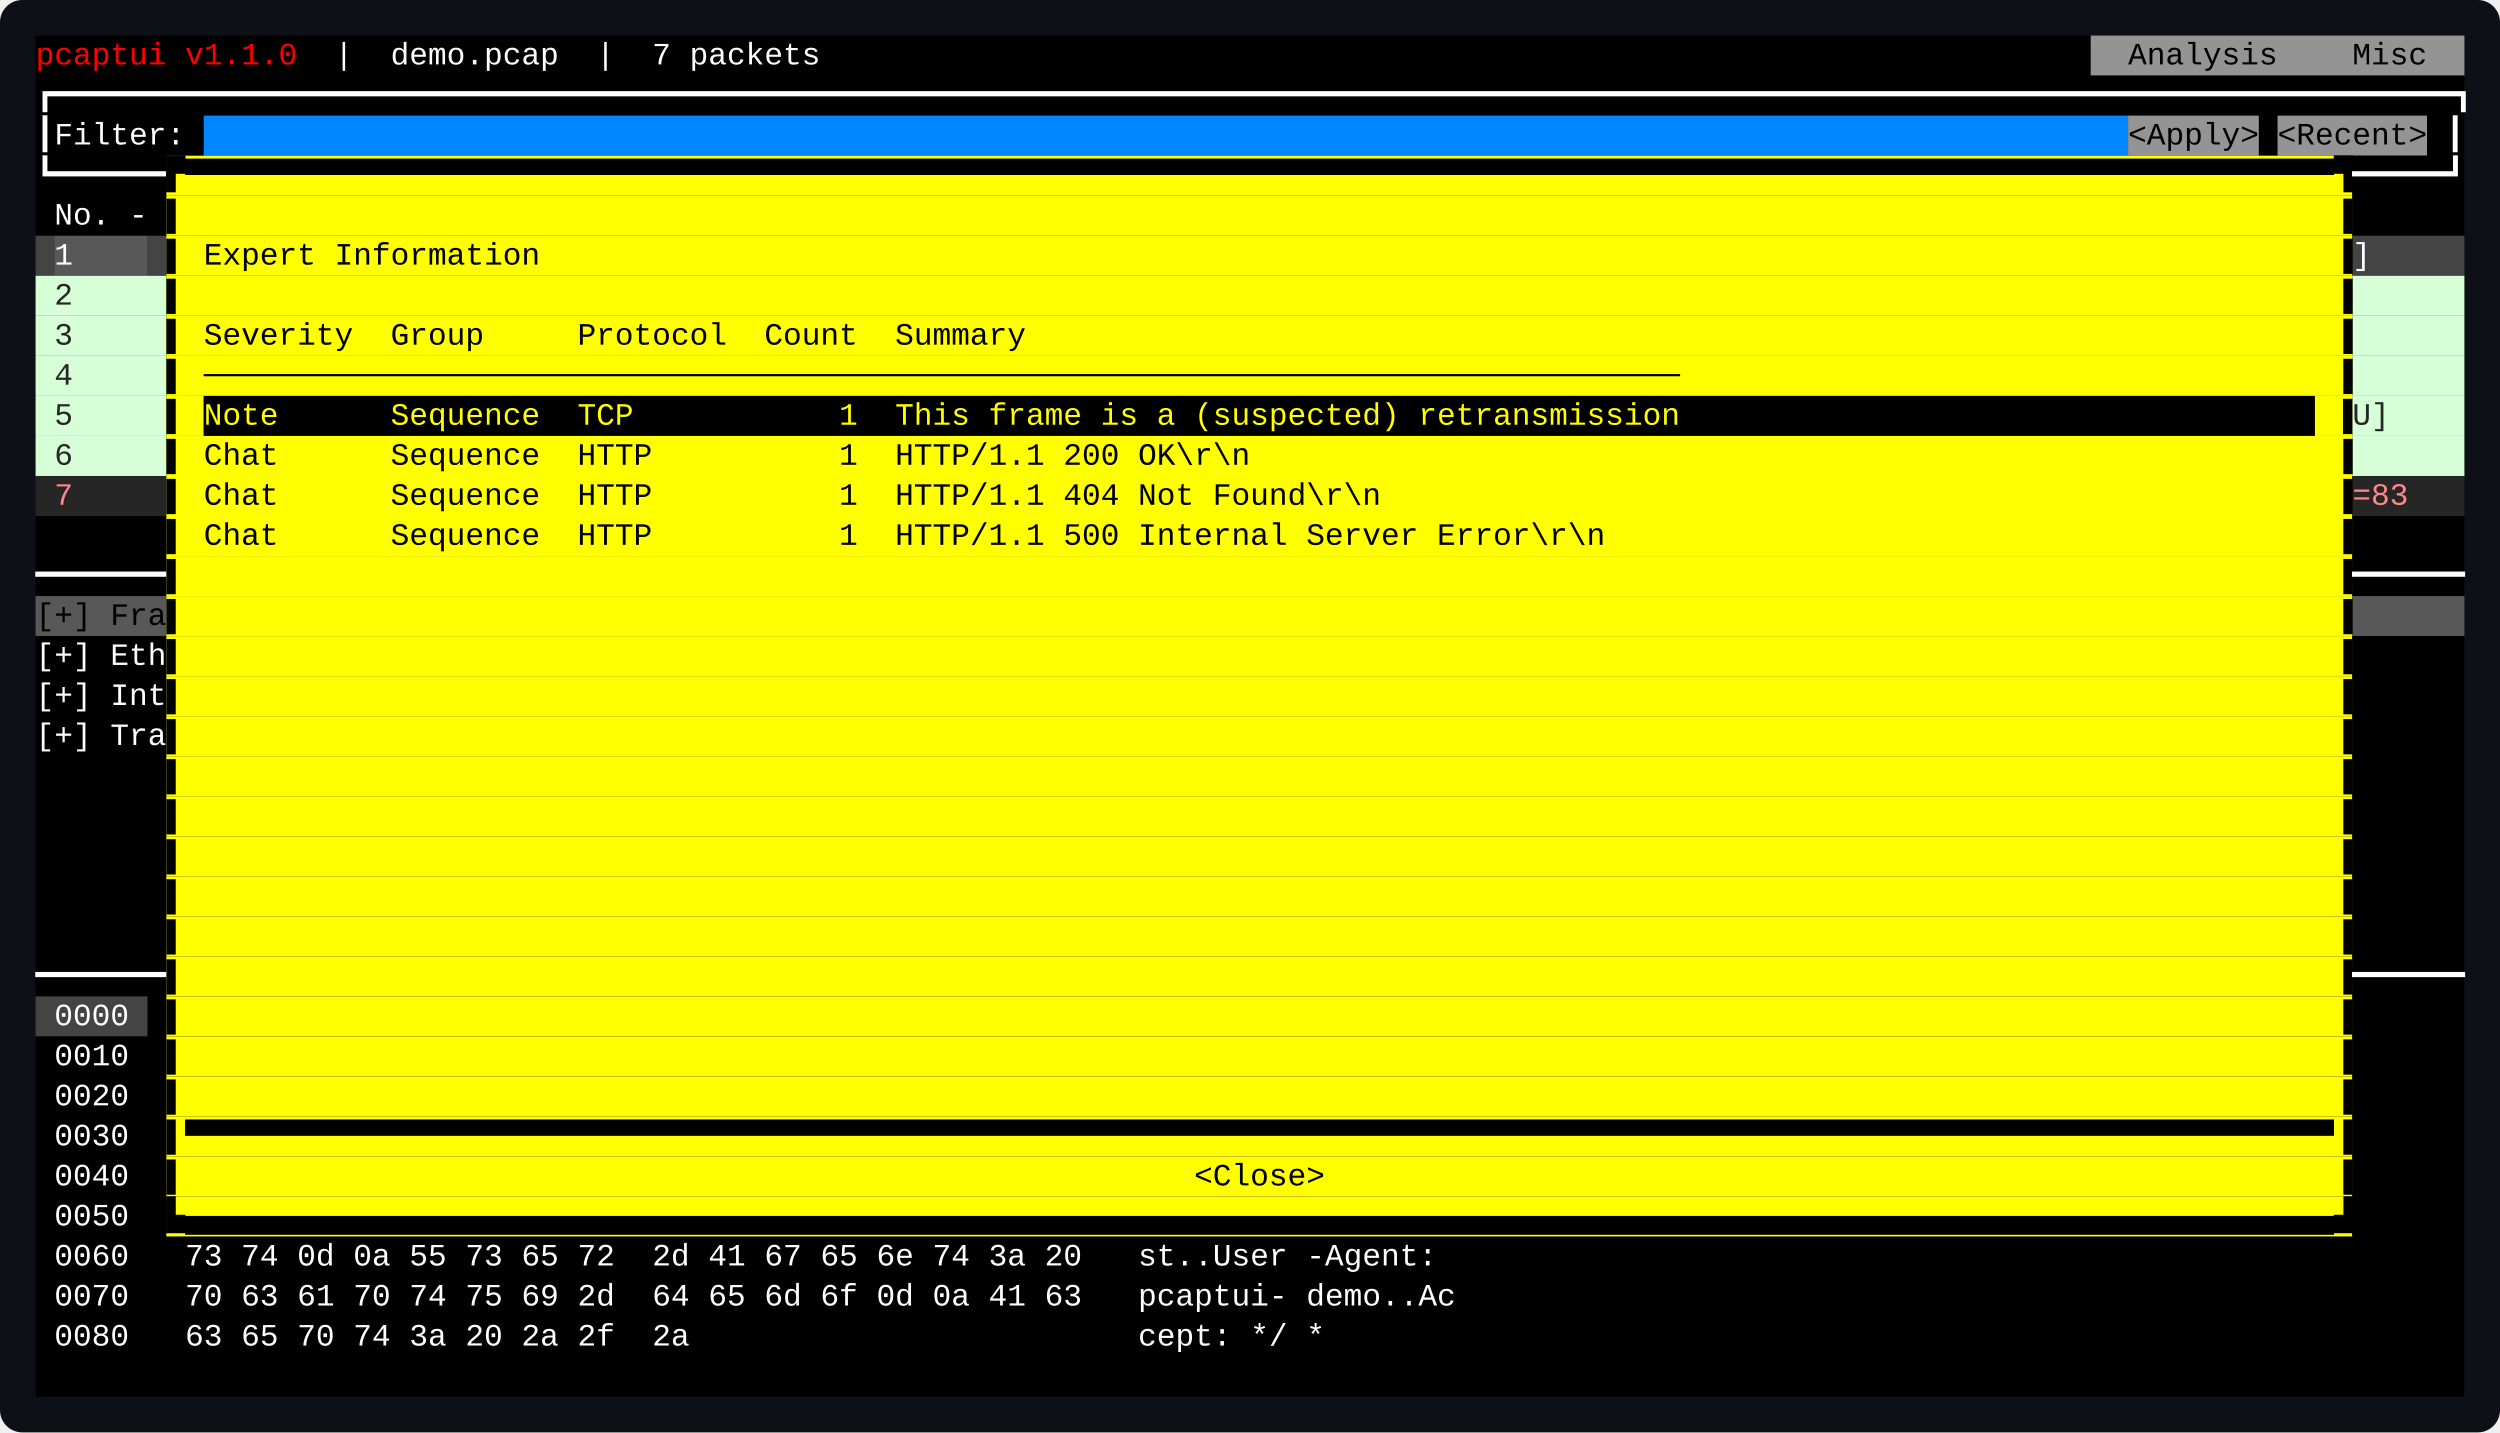
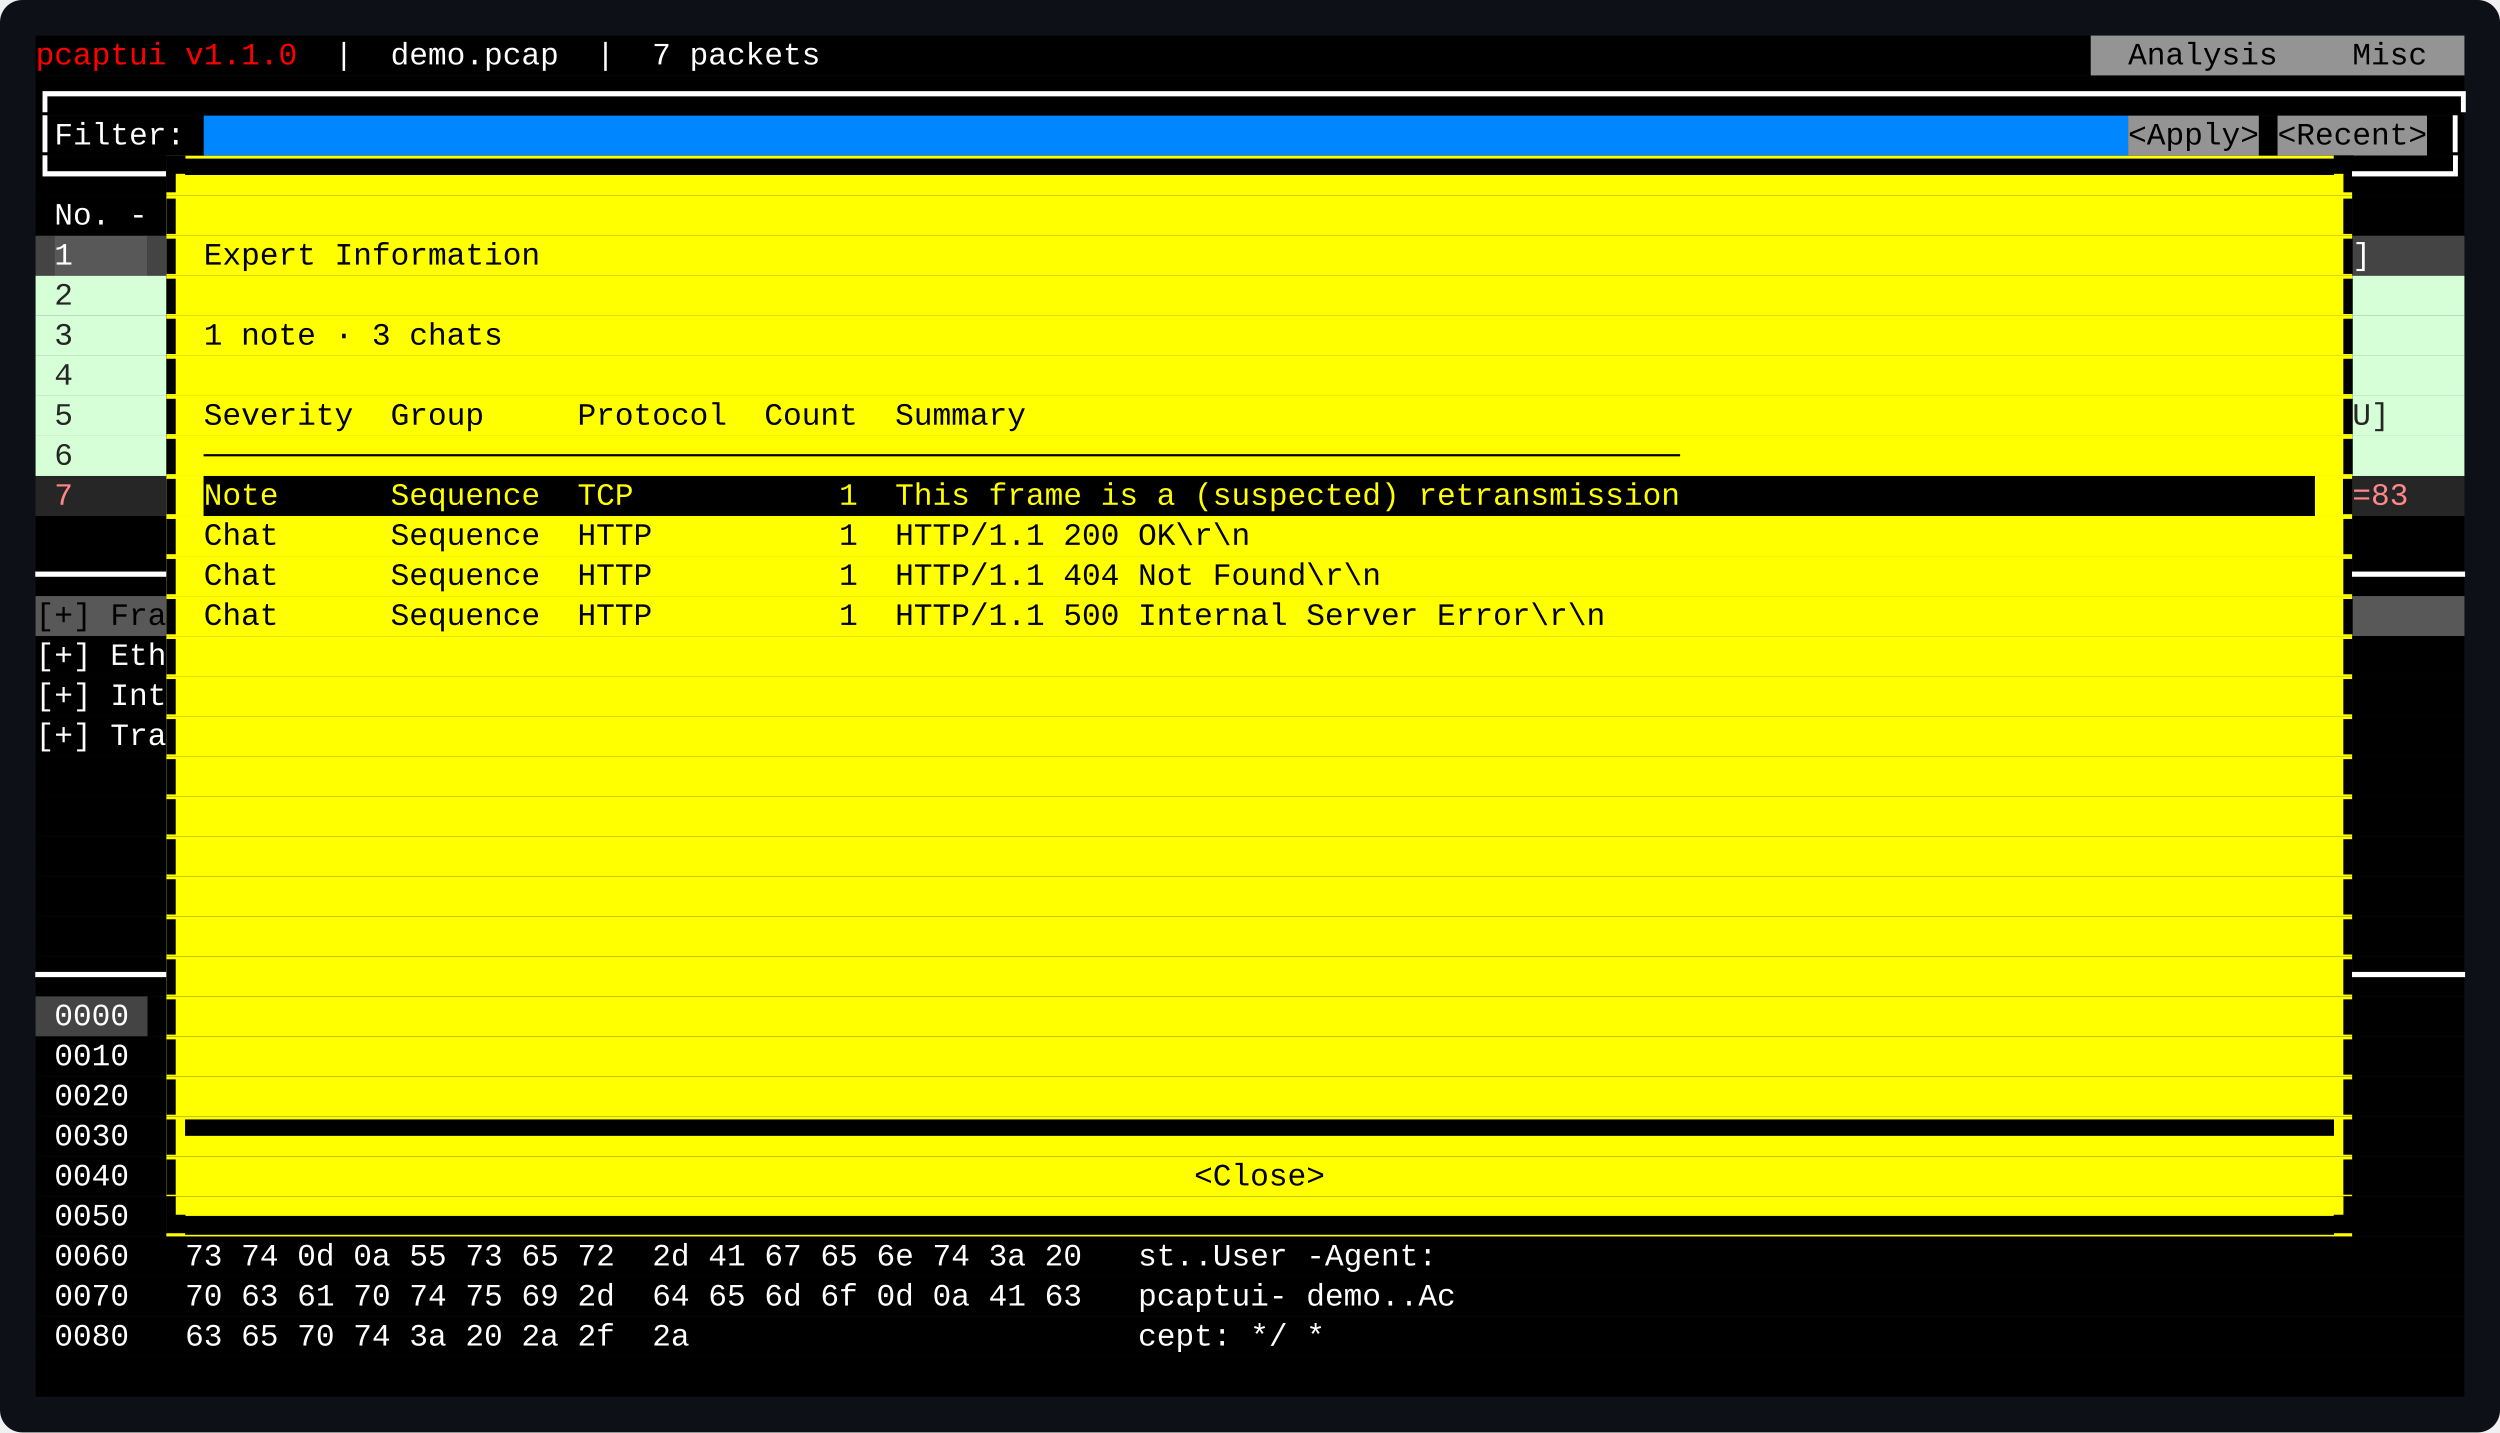
<svg xmlns="http://www.w3.org/2000/svg" viewBox="0 0 1124 644" width="1124" height="644" role="img">
  <rect width="1124" height="644" rx="10" fill="#0D1117" />
  <g font-family="ui-monospace, SFMono-Regular, Menlo, Consolas, 'Liberation Mono', monospace" font-size="14">
    <rect x="16.00" y="16.00" width="117.60" height="18.00" fill="#000000" />
    <rect x="133.60" y="16.00" width="806.40" height="18.00" fill="#000000" />
    <rect x="940.00" y="16.00" width="168.00" height="18.00" fill="#949494" />
    <rect x="16.00" y="34.00" width="1092.00" height="18.00" fill="#000000" />
    <rect x="16.00" y="52.00" width="75.60" height="18.00" fill="#000000" />
    <rect x="91.60" y="52.00" width="865.20" height="18.00" fill="#0087FF" />
    <rect x="956.80" y="52.00" width="58.80" height="18.00" fill="#949494" />
    <rect x="1015.60" y="52.00" width="8.40" height="18.00" fill="#000000" />
    <rect x="1024.00" y="52.00" width="67.20" height="18.00" fill="#949494" />
    <rect x="1091.20" y="52.00" width="16.80" height="18.00" fill="#000000" />
    <rect x="16.00" y="70.00" width="58.80" height="18.00" fill="#000000" />
    <rect x="74.80" y="70.00" width="982.80" height="18.00" fill="#FFFF00" />
    <rect x="1057.60" y="70.00" width="50.40" height="18.00" fill="#000000" />
    <rect x="16.00" y="88.00" width="58.80" height="18.00" fill="#000000" />
    <rect x="74.80" y="88.00" width="982.80" height="18.00" fill="#FFFF00" />
    <rect x="1057.60" y="88.00" width="50.40" height="18.00" fill="#000000" />
    <rect x="16.00" y="106.00" width="8.40" height="18.00" fill="#444444" />
    <rect x="24.40" y="106.00" width="42.00" height="18.00" fill="#585858" />
    <rect x="66.40" y="106.00" width="8.40" height="18.00" fill="#444444" />
    <rect x="74.80" y="106.00" width="982.80" height="18.00" fill="#FFFF00" />
    <rect x="1057.60" y="106.00" width="50.40" height="18.00" fill="#444444" />
    <rect x="16.00" y="124.00" width="58.80" height="18.00" fill="#D7FFD7" />
    <rect x="74.80" y="124.00" width="982.80" height="18.00" fill="#FFFF00" />
    <rect x="1057.60" y="124.00" width="50.40" height="18.00" fill="#D7FFD7" />
    <rect x="16.00" y="142.00" width="58.80" height="18.00" fill="#D7FFD7" />
    <rect x="74.80" y="142.00" width="982.80" height="18.00" fill="#FFFF00" />
    <rect x="1057.60" y="142.00" width="50.40" height="18.00" fill="#D7FFD7" />
    <rect x="16.00" y="160.00" width="58.80" height="18.00" fill="#D7FFD7" />
    <rect x="74.80" y="160.00" width="982.80" height="18.00" fill="#FFFF00" />
    <rect x="1057.60" y="160.00" width="50.40" height="18.00" fill="#D7FFD7" />
    <rect x="16.00" y="178.00" width="58.80" height="18.00" fill="#D7FFD7" />
-     <rect x="74.80" y="178.00" width="16.80" height="18.00" fill="#FFFF00" />
-     <rect x="91.60" y="178.00" width="949.20" height="18.00" fill="#000000" />
-     <rect x="1040.80" y="178.00" width="16.80" height="18.00" fill="#FFFF00" />
+     <rect x="74.80" y="178.00" width="982.80" height="18.00" fill="#FFFF00" />
    <rect x="1057.60" y="178.00" width="50.40" height="18.00" fill="#D7FFD7" />
    <rect x="16.00" y="196.00" width="58.80" height="18.00" fill="#D7FFD7" />
    <rect x="74.80" y="196.00" width="982.80" height="18.00" fill="#FFFF00" />
    <rect x="1057.60" y="196.00" width="50.40" height="18.00" fill="#D7FFD7" />
    <rect x="16.00" y="214.00" width="58.80" height="18.00" fill="#262626" />
-     <rect x="74.80" y="214.00" width="982.80" height="18.00" fill="#FFFF00" />
+     <rect x="74.80" y="214.00" width="16.80" height="18.00" fill="#FFFF00" />
+     <rect x="91.60" y="214.00" width="949.20" height="18.00" fill="#000000" />
+     <rect x="1040.80" y="214.00" width="16.80" height="18.00" fill="#FFFF00" />
    <rect x="1057.60" y="214.00" width="50.40" height="18.00" fill="#262626" />
    <rect x="16.00" y="232.00" width="58.80" height="18.00" fill="#000000" />
    <rect x="74.80" y="232.00" width="982.80" height="18.00" fill="#FFFF00" />
    <rect x="1057.60" y="232.00" width="50.40" height="18.00" fill="#000000" />
    <rect x="16.00" y="250.00" width="58.80" height="18.00" fill="#000000" />
    <rect x="74.80" y="250.00" width="982.80" height="18.00" fill="#FFFF00" />
    <rect x="1057.60" y="250.00" width="50.40" height="18.00" fill="#000000" />
    <rect x="16.00" y="268.00" width="58.80" height="18.00" fill="#585858" />
    <rect x="74.80" y="268.00" width="982.80" height="18.00" fill="#FFFF00" />
    <rect x="1057.60" y="268.00" width="50.40" height="18.00" fill="#585858" />
    <rect x="16.00" y="286.00" width="58.80" height="18.00" fill="#000000" />
    <rect x="74.80" y="286.00" width="982.80" height="18.00" fill="#FFFF00" />
    <rect x="1057.60" y="286.00" width="50.40" height="18.00" fill="#000000" />
    <rect x="16.00" y="304.00" width="58.80" height="18.00" fill="#000000" />
    <rect x="74.80" y="304.00" width="982.80" height="18.00" fill="#FFFF00" />
    <rect x="1057.60" y="304.00" width="50.40" height="18.00" fill="#000000" />
    <rect x="16.00" y="322.00" width="58.80" height="18.00" fill="#000000" />
    <rect x="74.80" y="322.00" width="982.80" height="18.00" fill="#FFFF00" />
    <rect x="1057.60" y="322.00" width="50.40" height="18.00" fill="#000000" />
    <rect x="16.00" y="340.00" width="58.80" height="18.00" fill="#000000" />
    <rect x="74.80" y="340.00" width="982.80" height="18.00" fill="#FFFF00" />
    <rect x="1057.60" y="340.00" width="50.40" height="18.00" fill="#000000" />
    <rect x="16.00" y="358.00" width="58.80" height="18.00" fill="#000000" />
    <rect x="74.80" y="358.00" width="982.80" height="18.00" fill="#FFFF00" />
    <rect x="1057.60" y="358.00" width="50.40" height="18.00" fill="#000000" />
    <rect x="16.00" y="376.00" width="58.80" height="18.00" fill="#000000" />
    <rect x="74.80" y="376.00" width="982.80" height="18.00" fill="#FFFF00" />
    <rect x="1057.60" y="376.00" width="50.40" height="18.00" fill="#000000" />
    <rect x="16.00" y="394.00" width="58.80" height="18.00" fill="#000000" />
    <rect x="74.80" y="394.00" width="982.80" height="18.00" fill="#FFFF00" />
    <rect x="1057.60" y="394.00" width="50.40" height="18.00" fill="#000000" />
    <rect x="16.00" y="412.00" width="58.80" height="18.00" fill="#000000" />
    <rect x="74.80" y="412.00" width="982.80" height="18.00" fill="#FFFF00" />
    <rect x="1057.60" y="412.00" width="50.40" height="18.00" fill="#000000" />
    <rect x="16.00" y="430.00" width="58.80" height="18.00" fill="#000000" />
    <rect x="74.80" y="430.00" width="982.80" height="18.00" fill="#FFFF00" />
    <rect x="1057.60" y="430.00" width="50.40" height="18.00" fill="#000000" />
    <rect x="16.00" y="448.00" width="50.40" height="18.00" fill="#444444" />
    <rect x="66.40" y="448.00" width="8.40" height="18.00" fill="#000000" />
    <rect x="74.80" y="448.00" width="982.80" height="18.00" fill="#FFFF00" />
    <rect x="1057.60" y="448.00" width="50.40" height="18.00" fill="#000000" />
    <rect x="16.00" y="466.00" width="58.80" height="18.00" fill="#000000" />
    <rect x="74.80" y="466.00" width="982.80" height="18.00" fill="#FFFF00" />
    <rect x="1057.60" y="466.00" width="50.40" height="18.00" fill="#000000" />
    <rect x="16.00" y="484.00" width="58.80" height="18.00" fill="#000000" />
    <rect x="74.80" y="484.00" width="982.80" height="18.00" fill="#FFFF00" />
    <rect x="1057.60" y="484.00" width="50.40" height="18.00" fill="#000000" />
    <rect x="16.00" y="502.00" width="58.80" height="18.00" fill="#000000" />
    <rect x="74.80" y="502.00" width="982.80" height="18.00" fill="#FFFF00" />
    <rect x="1057.60" y="502.00" width="50.40" height="18.00" fill="#000000" />
    <rect x="16.00" y="520.00" width="58.80" height="18.00" fill="#000000" />
    <rect x="74.80" y="520.00" width="982.80" height="18.00" fill="#FFFF00" />
    <rect x="1057.60" y="520.00" width="50.40" height="18.00" fill="#000000" />
    <rect x="16.00" y="538.00" width="58.80" height="18.00" fill="#000000" />
    <rect x="74.80" y="538.00" width="982.80" height="18.00" fill="#FFFF00" />
    <rect x="1057.60" y="538.00" width="50.40" height="18.00" fill="#000000" />
    <rect x="16.00" y="556.00" width="1092.00" height="18.00" fill="#000000" />
    <rect x="16.00" y="574.00" width="1092.00" height="18.00" fill="#000000" />
    <rect x="16.00" y="592.00" width="1092.00" height="18.00" fill="#000000" />
    <rect x="16.00" y="610.00" width="1092.00" height="18.00" fill="#000000" />
    <text x="16.00" y="28.96" fill="#FF0000" xml:space="preserve">pcaptui v1.1.0</text>
    <text x="133.60" y="28.96" fill="#FFFFFF" xml:space="preserve">  |  demo.pcap  |  7 packets</text>
    <text x="940.00" y="28.96" fill="#000000" xml:space="preserve">  Analysis    Misc</text>
    <text x="16.00" y="46.96" fill="#FFFFFF" xml:space="preserve">┏━━━━━━━━━━━━━━━━━━━━━━━━━━━━━━━━━━━━━━━━━━━━━━━━━━━━━━━━━━━━━━━━━━━━━━━━━━━━━━━━━━━━━━━━━━━━━━━━━━━━━━━━━━━━━━━━━━━━━━━━━━━━━━━━┓</text>
    <text x="16.00" y="64.96" fill="#FFFFFF" xml:space="preserve">┃Filter:</text>
    <text x="956.80" y="64.96" fill="#000000" xml:space="preserve">&lt;Apply&gt;</text>
    <text x="1024.00" y="64.96" fill="#000000" xml:space="preserve">&lt;Recent&gt;</text>
    <text x="1091.20" y="64.96" fill="#FFFFFF" xml:space="preserve"> ┃</text>
    <text x="16.00" y="82.96" fill="#FFFFFF" xml:space="preserve">┗━━━━━━</text>
    <text x="74.80" y="82.96" fill="#000000" xml:space="preserve">▛▀▀▀▀▀▀▀▀▀▀▀▀▀▀▀▀▀▀▀▀▀▀▀▀▀▀▀▀▀▀▀▀▀▀▀▀▀▀▀▀▀▀▀▀▀▀▀▀▀▀▀▀▀▀▀▀▀▀▀▀▀▀▀▀▀▀▀▀▀▀▀▀▀▀▀▀▀▀▀▀▀▀▀▀▀▀▀▀▀▀▀▀▀▀▀▀▀▀▀▀▀▀▀▀▀▀▀▀▀▀▀▀▀▀▀▜</text>
    <text x="1057.60" y="82.96" fill="#FFFFFF" xml:space="preserve">━━━━━┛</text>
    <text x="16.00" y="100.96" fill="#FFFFFF" xml:space="preserve"> No. -</text>
    <text x="74.80" y="100.96" fill="#000000" xml:space="preserve">▌                                                                                                                   ▐</text>
    <text x="24.40" y="118.96" fill="#FFFFFF" xml:space="preserve">1</text>
    <text x="74.80" y="118.96" fill="#000000" xml:space="preserve">▌ Expert Information                                                                                                ▐</text>
    <text x="1057.60" y="118.96" fill="#FFFFFF" xml:space="preserve">]</text>
    <text x="16.00" y="136.96" fill="#262626" xml:space="preserve"> 2</text>
    <text x="74.80" y="136.96" fill="#000000" xml:space="preserve">▌                                                                                                                   ▐</text>
    <text x="16.00" y="154.96" fill="#262626" xml:space="preserve"> 3</text>
-     <text x="74.80" y="154.96" fill="#000000" xml:space="preserve">▌ Severity  Group     Protocol  Count  Summary                                                                      ▐</text>
+     <text x="74.80" y="154.96" fill="#000000" xml:space="preserve">▌ 1 note · 3 chats                                                                                                  ▐</text>
    <text x="16.00" y="172.96" fill="#262626" xml:space="preserve"> 4</text>
-     <text x="74.80" y="172.96" fill="#000000" xml:space="preserve">▌ ───────────────────────────────────────────────────────────────────────────────                                   ▐</text>
+     <text x="74.80" y="172.96" fill="#000000" xml:space="preserve">▌                                                                                                                   ▐</text>
    <text x="16.00" y="190.96" fill="#262626" xml:space="preserve"> 5</text>
-     <text x="74.80" y="190.96" fill="#000000" xml:space="preserve">▌</text>
-     <text x="91.60" y="190.96" fill="#FFFF00" xml:space="preserve">Note      Sequence  TCP           1  This frame is a (suspected) retransmission</text>
-     <text x="1040.80" y="190.96" fill="#000000" xml:space="preserve"> ▐</text>
+     <text x="74.80" y="190.96" fill="#000000" xml:space="preserve">▌ Severity  Group     Protocol  Count  Summary                                                                      ▐</text>
    <text x="1057.60" y="190.96" fill="#262626" xml:space="preserve">U]</text>
    <text x="16.00" y="208.96" fill="#262626" xml:space="preserve"> 6</text>
-     <text x="74.80" y="208.96" fill="#000000" xml:space="preserve">▌ Chat      Sequence  HTTP          1  HTTP/1.1 200 OK\r\n                                                          ▐</text>
+     <text x="74.80" y="208.96" fill="#000000" xml:space="preserve">▌ ───────────────────────────────────────────────────────────────────────────────                                   ▐</text>
    <text x="16.00" y="226.96" fill="#FF8787" xml:space="preserve"> 7</text>
-     <text x="74.80" y="226.96" fill="#000000" xml:space="preserve">▌ Chat      Sequence  HTTP          1  HTTP/1.1 404 Not Found\r\n                                                   ▐</text>
+     <text x="74.80" y="226.96" fill="#000000" xml:space="preserve">▌</text>
+     <text x="91.60" y="226.96" fill="#FFFF00" xml:space="preserve">Note      Sequence  TCP           1  This frame is a (suspected) retransmission</text>
+     <text x="1040.80" y="226.96" fill="#000000" xml:space="preserve"> ▐</text>
    <text x="1057.60" y="226.96" fill="#FF8787" xml:space="preserve">=83</text>
-     <text x="74.80" y="244.96" fill="#000000" xml:space="preserve">▌ Chat      Sequence  HTTP          1  HTTP/1.1 500 Internal Server Error\r\n                                       ▐</text>
+     <text x="74.80" y="244.96" fill="#000000" xml:space="preserve">▌ Chat      Sequence  HTTP          1  HTTP/1.1 200 OK\r\n                                                          ▐</text>
    <text x="16.00" y="262.96" fill="#FFFFFF" xml:space="preserve">━━━━━━━</text>
-     <text x="74.80" y="262.96" fill="#000000" xml:space="preserve">▌                                                                                                                   ▐</text>
+     <text x="74.80" y="262.96" fill="#000000" xml:space="preserve">▌ Chat      Sequence  HTTP          1  HTTP/1.1 404 Not Found\r\n                                                   ▐</text>
    <text x="1057.60" y="262.96" fill="#FFFFFF" xml:space="preserve">━━━━━━</text>
    <text x="16.00" y="280.96" fill="#000000" xml:space="preserve">[+] Fra</text>
-     <text x="74.80" y="280.96" fill="#000000" xml:space="preserve">▌                                                                                                                   ▐</text>
+     <text x="74.80" y="280.96" fill="#000000" xml:space="preserve">▌ Chat      Sequence  HTTP          1  HTTP/1.1 500 Internal Server Error\r\n                                       ▐</text>
    <text x="16.00" y="298.96" fill="#FFFFFF" xml:space="preserve">[+] Eth</text>
    <text x="74.80" y="298.96" fill="#000000" xml:space="preserve">▌                                                                                                                   ▐</text>
    <text x="16.00" y="316.96" fill="#FFFFFF" xml:space="preserve">[+] Int</text>
    <text x="74.80" y="316.96" fill="#000000" xml:space="preserve">▌                                                                                                                   ▐</text>
    <text x="16.00" y="334.96" fill="#FFFFFF" xml:space="preserve">[+] Tra</text>
    <text x="74.80" y="334.96" fill="#000000" xml:space="preserve">▌                                                                                                                   ▐</text>
    <text x="74.80" y="352.96" fill="#000000" xml:space="preserve">▌                                                                                                                   ▐</text>
    <text x="74.80" y="370.96" fill="#000000" xml:space="preserve">▌                                                                                                                   ▐</text>
    <text x="74.80" y="388.96" fill="#000000" xml:space="preserve">▌                                                                                                                   ▐</text>
    <text x="74.80" y="406.96" fill="#000000" xml:space="preserve">▌                                                                                                                   ▐</text>
    <text x="74.80" y="424.96" fill="#000000" xml:space="preserve">▌                                                                                                                   ▐</text>
    <text x="16.00" y="442.96" fill="#FFFFFF" xml:space="preserve">━━━━━━━</text>
    <text x="74.80" y="442.96" fill="#000000" xml:space="preserve">▌                                                                                                                   ▐</text>
    <text x="1057.60" y="442.96" fill="#FFFFFF" xml:space="preserve">━━━━━━</text>
    <text x="16.00" y="460.96" fill="#FFFFFF" xml:space="preserve"> 0000</text>
    <text x="74.80" y="460.96" fill="#000000" xml:space="preserve">▌                                                                                                                   ▐</text>
    <text x="16.00" y="478.96" fill="#FFFFFF" xml:space="preserve"> 0010</text>
    <text x="74.80" y="478.96" fill="#000000" xml:space="preserve">▌                                                                                                                   ▐</text>
    <text x="16.00" y="496.96" fill="#FFFFFF" xml:space="preserve"> 0020</text>
    <text x="74.80" y="496.96" fill="#000000" xml:space="preserve">▌                                                                                                                   ▐</text>
    <text x="16.00" y="514.96" fill="#FFFFFF" xml:space="preserve"> 0030</text>
    <text x="74.80" y="514.96" fill="#000000" xml:space="preserve">▌▀▀▀▀▀▀▀▀▀▀▀▀▀▀▀▀▀▀▀▀▀▀▀▀▀▀▀▀▀▀▀▀▀▀▀▀▀▀▀▀▀▀▀▀▀▀▀▀▀▀▀▀▀▀▀▀▀▀▀▀▀▀▀▀▀▀▀▀▀▀▀▀▀▀▀▀▀▀▀▀▀▀▀▀▀▀▀▀▀▀▀▀▀▀▀▀▀▀▀▀▀▀▀▀▀▀▀▀▀▀▀▀▀▀▀▐</text>
    <text x="16.00" y="532.96" fill="#FFFFFF" xml:space="preserve"> 0040</text>
    <text x="74.80" y="532.96" fill="#000000" xml:space="preserve">▌                                                      &lt;Close&gt;                                                      ▐</text>
    <text x="16.00" y="550.96" fill="#FFFFFF" xml:space="preserve"> 0050</text>
    <text x="74.80" y="550.96" fill="#000000" xml:space="preserve">▙▄▄▄▄▄▄▄▄▄▄▄▄▄▄▄▄▄▄▄▄▄▄▄▄▄▄▄▄▄▄▄▄▄▄▄▄▄▄▄▄▄▄▄▄▄▄▄▄▄▄▄▄▄▄▄▄▄▄▄▄▄▄▄▄▄▄▄▄▄▄▄▄▄▄▄▄▄▄▄▄▄▄▄▄▄▄▄▄▄▄▄▄▄▄▄▄▄▄▄▄▄▄▄▄▄▄▄▄▄▄▄▄▄▄▄▟</text>
    <text x="16.00" y="568.96" fill="#FFFFFF" xml:space="preserve"> 0060   73 74 0d 0a 55 73 65 72  2d 41 67 65 6e 74 3a 20   st..User -Agent:</text>
    <text x="16.00" y="586.96" fill="#FFFFFF" xml:space="preserve"> 0070   70 63 61 70 74 75 69 2d  64 65 6d 6f 0d 0a 41 63   pcaptui- demo..Ac</text>
    <text x="16.00" y="604.96" fill="#FFFFFF" xml:space="preserve"> 0080   63 65 70 74 3a 20 2a 2f  2a                        cept: */ *</text>
  </g>
</svg>
